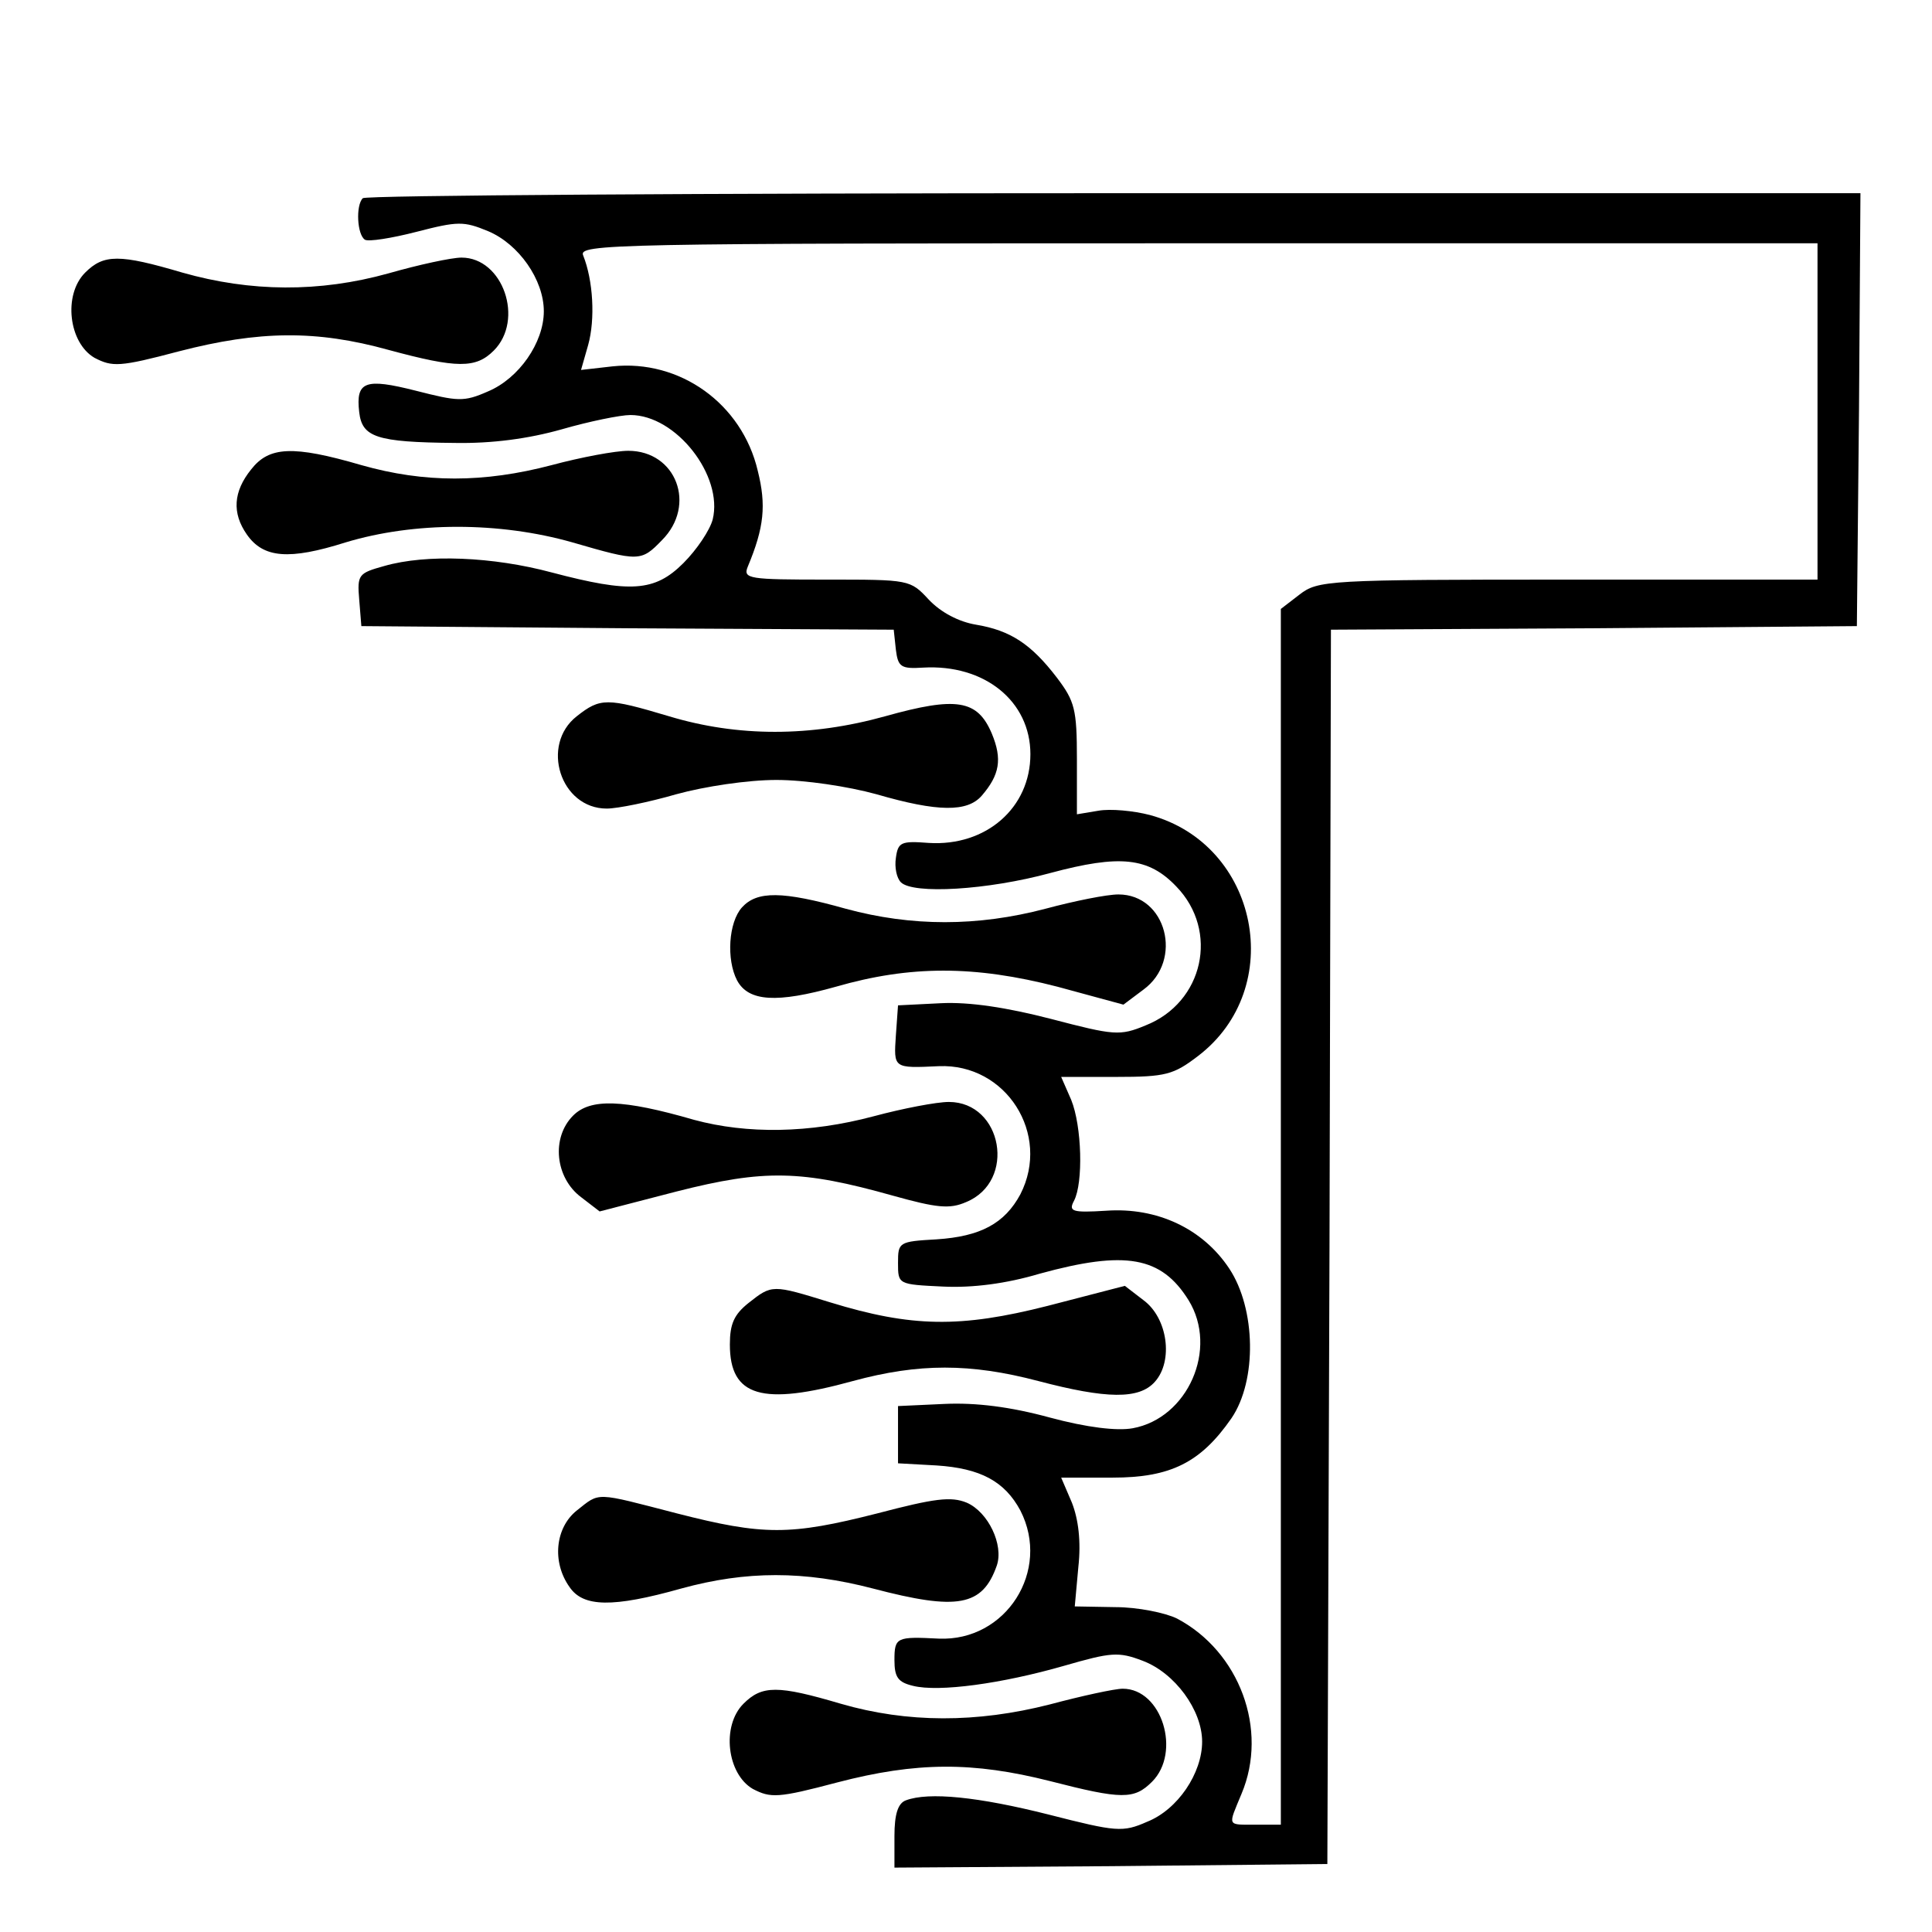
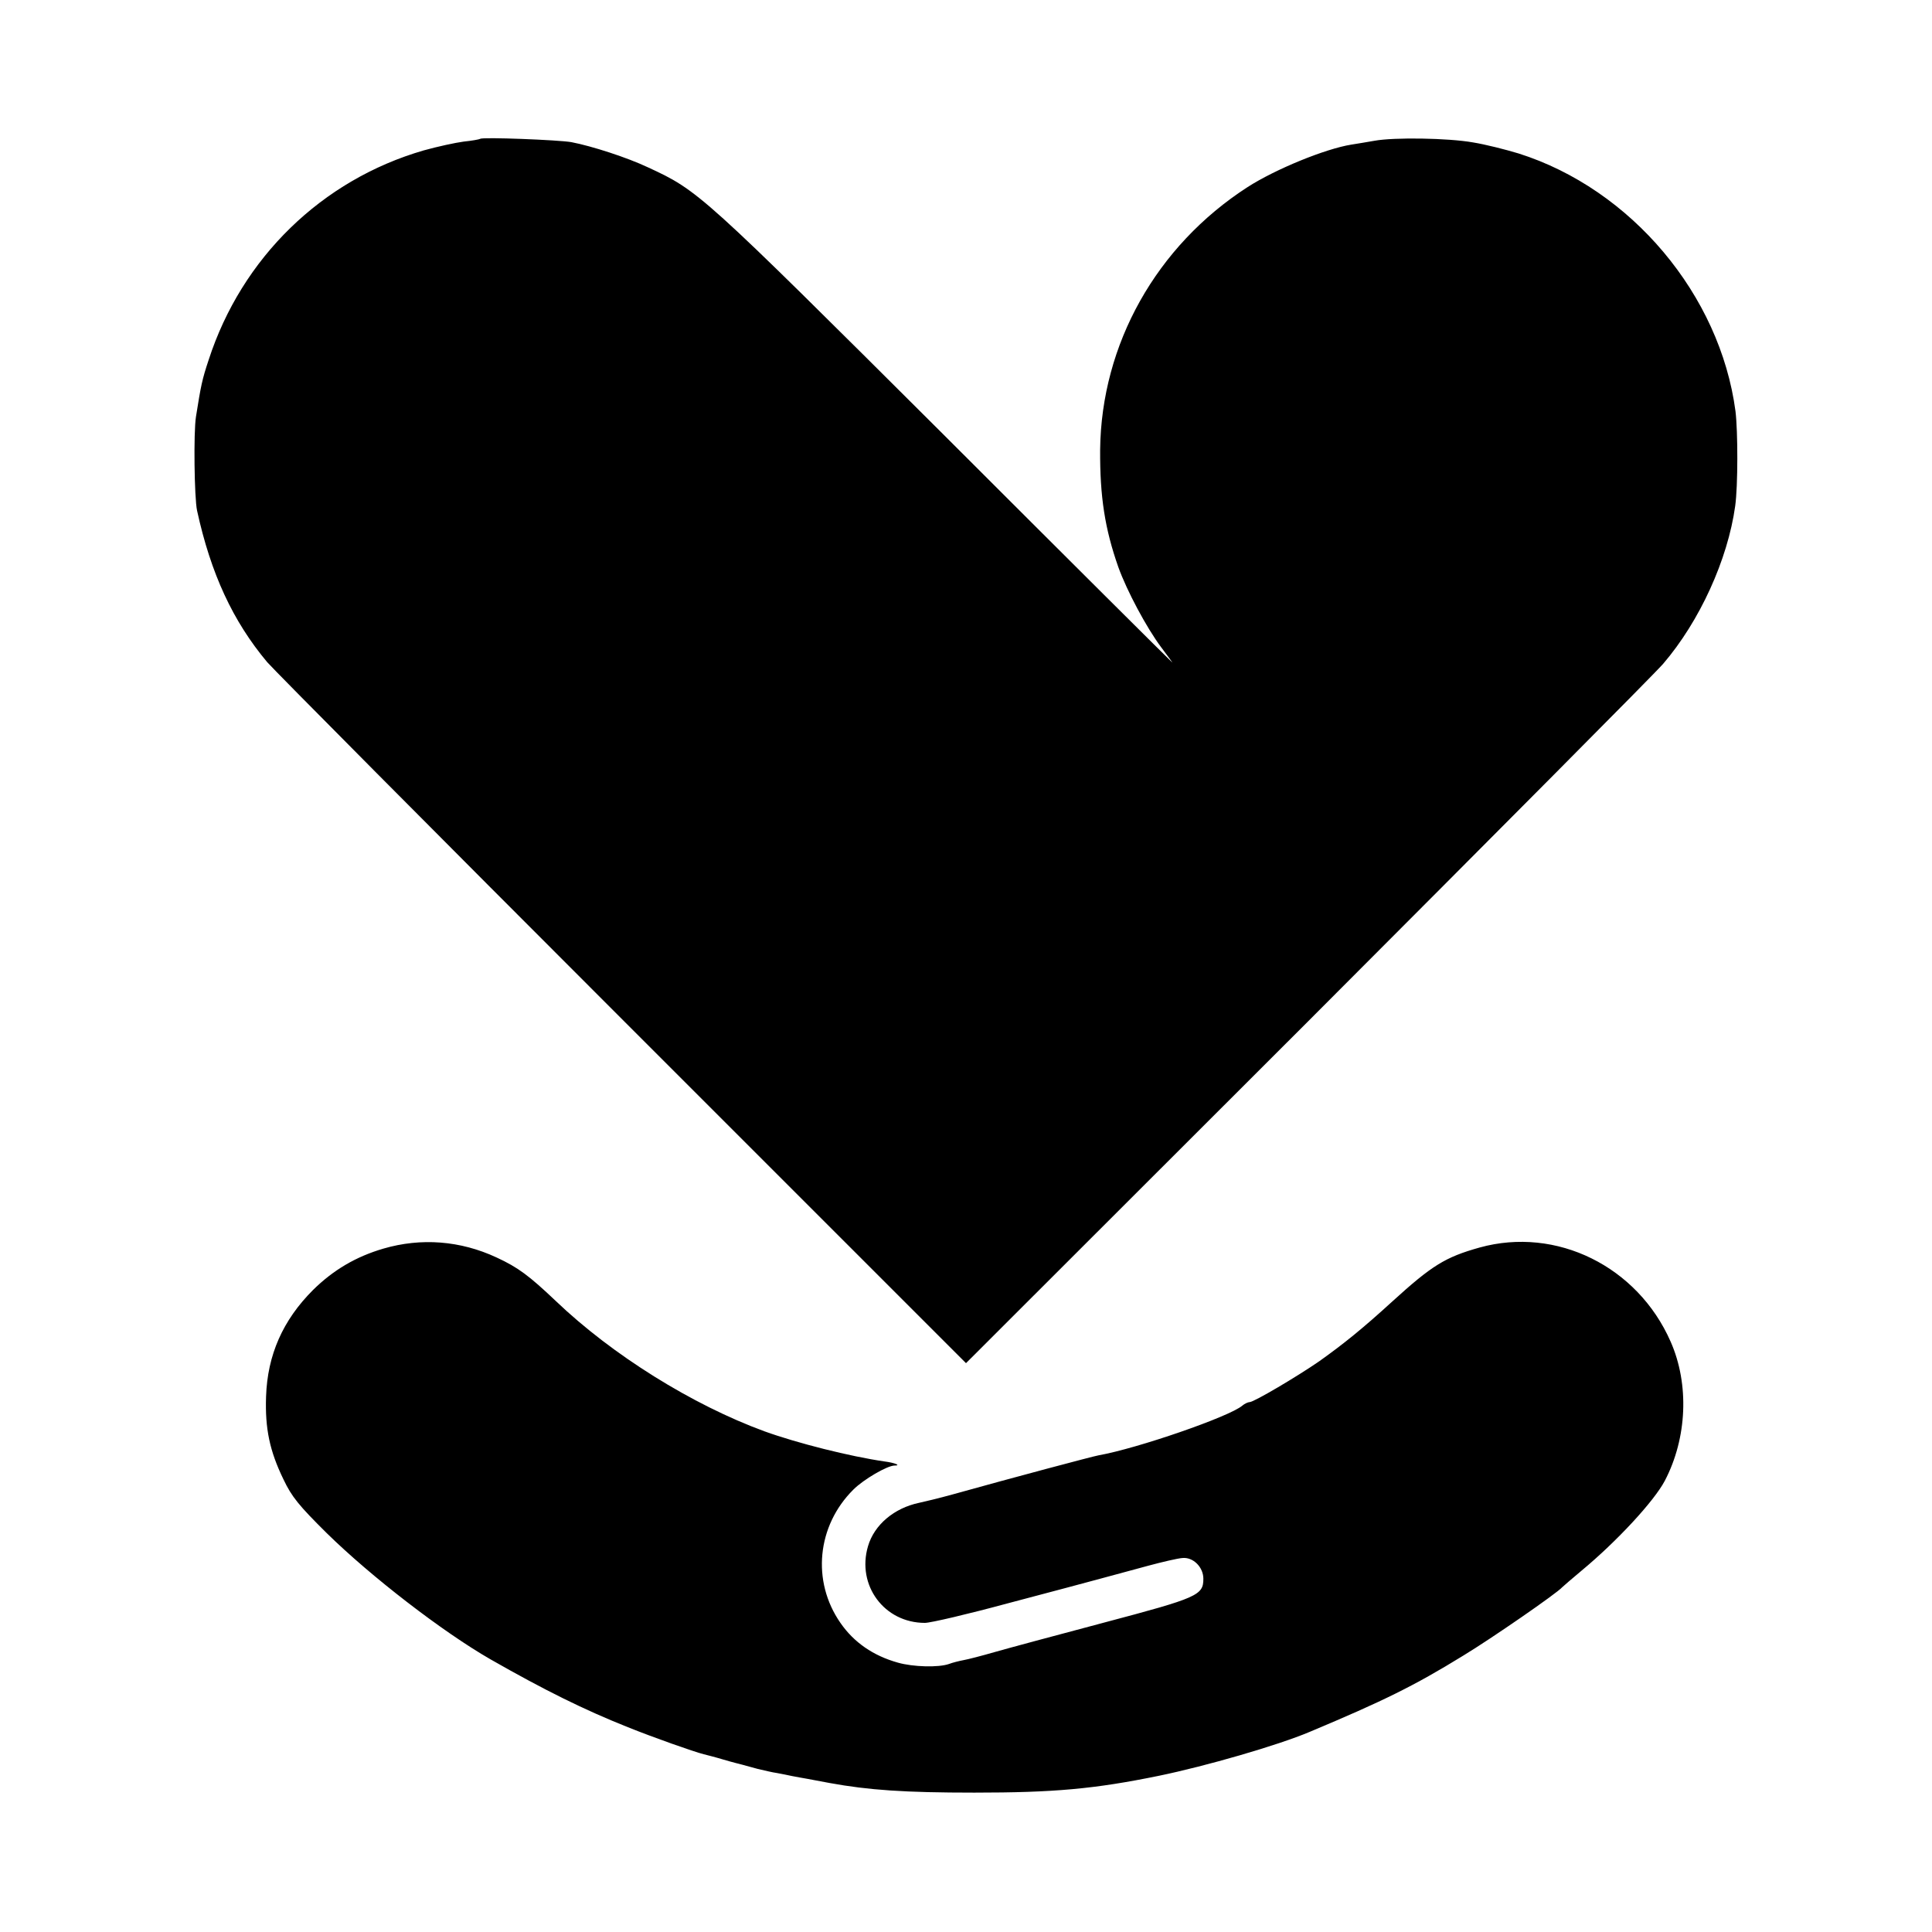
- <svg xmlns="http://www.w3.org/2000/svg" version="1.0" width="270pt" height="270pt" viewBox="0 0 270 270" preserveAspectRatio="xMidYMid meet">
-   <g transform="translate(0,270) scale(0.1,-0.1)" fill="#000000" stroke="none">
-     <path d="M507 2423 c-10 -10 -8 -51 3 -58 5 -3 37 2 72 11 58 15 66 15 100 1 43 -18 78 -68 78 -112 0 -44 -35 -94 -78 -112 -34 -15 -42 -14 -101 1 -71 18 -84 13 -79 -30 4 -35 24 -42 133 -43 53 -1 104 6 150 19 38 11 82 20 96 20 64 0 130 -85 115 -146 -4 -15 -22 -42 -41 -61 -40 -40 -74 -42 -184 -13 -82 22 -175 26 -234 9 -36 -10 -38 -12 -35 -47 l3 -37 372 -3 372 -2 3 -28 c3 -24 7 -27 38 -25 86 5 150 -47 150 -121 0 -75 -62 -129 -142 -124 -39 3 -43 1 -46 -21 -2 -13 1 -28 7 -34 17 -17 121 -11 209 13 97 26 137 22 176 -19 60 -62 38 -162 -43 -194 -36 -15 -44 -14 -132 9 -62 16 -114 24 -154 22 l-60 -3 -3 -42 c-3 -46 -4 -46 60 -43 94 4 157 -95 114 -179 -22 -41 -56 -59 -117 -63 -53 -3 -54 -4 -54 -33 0 -30 0 -30 63 -33 41 -2 88 4 135 18 120 33 170 24 208 -37 42 -68 -1 -165 -78 -179 -22 -4 -64 1 -116 15 -55 15 -103 21 -147 19 l-65 -3 0 -40 0 -40 54 -3 c61 -4 95 -22 117 -63 43 -84 -20 -183 -114 -179 -59 3 -62 2 -62 -30 0 -24 5 -31 26 -36 36 -9 124 3 211 28 66 19 76 20 110 7 45 -17 83 -69 83 -113 0 -44 -34 -95 -77 -112 -34 -15 -43 -14 -137 10 -99 25 -168 32 -200 20 -11 -4 -16 -19 -16 -50 l0 -44 303 2 302 3 3 862 2 863 368 2 367 3 3 303 2 302 -1043 0 c-574 0 -1047 -3 -1050 -7z m2033 -298 l0 -235 -349 0 c-337 0 -349 -1 -375 -21 l-26 -20 0 -850 0 -849 -35 0 c-41 0 -39 -3 -20 43 38 90 -3 199 -90 245 -16 8 -55 16 -86 16 l-57 1 5 55 c4 36 0 67 -9 90 l-15 35 72 0 c81 0 123 21 166 83 36 53 34 153 -3 209 -37 56 -101 86 -172 81 -48 -3 -53 -1 -45 14 13 25 11 104 -4 141 l-14 32 77 0 c69 0 80 3 114 29 125 95 85 296 -67 337 -23 6 -55 9 -72 6 l-30 -5 0 77 c0 70 -3 81 -28 114 -36 47 -65 66 -113 74 -24 4 -49 17 -66 35 -26 28 -27 28 -143 28 -108 0 -117 1 -110 18 23 55 26 86 14 134 -22 94 -109 156 -203 146 l-44 -5 10 35 c10 36 7 90 -7 125 -7 16 38 17 859 17 l866 0 0 -235z" />
-     <path d="M119 2319 c-31 -31 -23 -98 13 -119 25 -13 35 -13 118 9 112 29 192 30 293 2 96 -26 122 -26 147 -1 43 43 13 130 -45 130 -14 0 -60 -10 -102 -22 -97 -27 -193 -26 -288 1 -88 26 -110 26 -136 0z" />
-     <path d="M351 2044 c-25 -31 -27 -61 -6 -91 23 -33 59 -36 138 -11 96 29 215 29 317 0 93 -27 96 -27 125 3 49 49 20 125 -47 125 -18 0 -66 -9 -107 -20 -95 -25 -178 -25 -266 0 -96 28 -129 26 -154 -6z" />
-     <path d="M806 1699 c-51 -40 -23 -129 42 -129 15 0 59 9 97 20 40 11 100 20 140 20 40 0 100 -9 140 -20 86 -25 127 -25 147 -2 25 29 29 51 14 87 -20 47 -49 52 -149 24 -104 -29 -206 -29 -302 0 -87 26 -96 26 -129 0z" />
-     <path d="M1037 1432 c-19 -21 -22 -73 -7 -102 16 -30 56 -32 138 -9 104 30 194 30 310 0 l92 -25 28 21 c56 41 32 133 -35 133 -16 0 -61 -9 -102 -20 -95 -25 -187 -25 -279 0 -89 25 -124 25 -145 2z" />
-     <path d="M801 1141 c-31 -31 -25 -87 11 -114 l26 -20 108 28 c122 31 174 30 302 -6 61 -17 79 -19 102 -9 71 29 51 140 -24 140 -17 0 -64 -9 -105 -20 -90 -24 -177 -25 -251 -5 -100 29 -145 30 -169 6z" />
-     <path d="M1046 879 c-20 -16 -26 -29 -26 -58 0 -73 45 -86 172 -51 92 25 164 25 259 0 95 -25 141 -26 163 -1 26 29 18 89 -16 114 l-26 20 -108 -28 c-122 -31 -190 -30 -304 5 -81 25 -81 25 -114 -1z" />
-     <path d="M806 589 c-30 -24 -35 -72 -10 -107 19 -28 60 -29 156 -2 91 25 172 25 268 0 118 -31 153 -25 173 32 10 29 -12 75 -42 88 -22 9 -45 6 -125 -15 -122 -31 -159 -31 -280 0 -116 30 -107 30 -140 4z" />
-     <path d="M1039 319 c-31 -31 -23 -98 13 -119 25 -13 35 -13 118 9 111 29 190 29 297 2 101 -26 118 -26 143 -1 41 41 14 130 -41 130 -11 0 -57 -10 -102 -22 -102 -26 -199 -26 -292 1 -88 26 -110 26 -136 0z" />
+ <svg xmlns="http://www.w3.org/2000/svg" version="1.0" width="700pt" height="700pt" viewBox="0 0 700 700" preserveAspectRatio="xMidYMid meet">
+   <g transform="translate(0,700) scale(0.1,-0.1)" fill="#000000" stroke="none">
+     <path d="M1740 6497 c-3 -2 -30 -7 -60 -10 -30 -4 -95 -18 -145 -32 -369 -107 -659 -389 -779 -759 -24 -72 -28 -93 -46 -206 -9 -56 -6 -294 4 -340 50 -229 130 -401 254 -549 25 -29 605 -613 1289 -1297 l1243 -1243 1238 1237 c680 681 1260 1264 1288 1297 132 154 234 377 261 572 10 72 10 269 1 343 -56 422 -378 805 -786 934 -46 14 -121 33 -165 40 -90 16 -286 19 -357 6 -25 -4 -62 -11 -84 -14 -94 -15 -275 -89 -376 -154 -330 -213 -530 -569 -534 -952 -1 -169 17 -286 66 -425 31 -86 102 -219 155 -290 25 -33 43 -58 40 -55 -4 3 -377 374 -829 826 -880 877 -887 883 -1071 968 -74 35 -203 77 -277 91 -45 8 -323 19 -330 12z" />
+     <path d="M1389 2476 c-99 -29 -181 -77 -255 -150 -109 -109 -165 -235 -170 -386 -4 -116 13 -197 63 -300 30 -63 55 -94 157 -195 160 -157 419 -357 593 -457 198 -113 340 -183 498 -246 92 -37 239 -89 275 -98 8 -2 40 -10 70 -19 30 -9 62 -17 70 -19 8 -2 33 -9 55 -15 22 -5 54 -13 70 -15 17 -3 41 -8 55 -11 14 -3 39 -7 55 -10 17 -3 53 -10 80 -15 142 -26 273 -35 525 -35 288 0 435 13 669 61 170 35 430 110 546 159 267 112 379 167 556 276 104 63 341 227 359 248 3 3 34 30 70 60 129 107 263 252 302 326 81 155 89 350 21 504 -120 273 -414 418 -692 341 -125 -35 -173 -65 -317 -196 -104 -95 -174 -152 -264 -216 -81 -56 -237 -148 -252 -148 -6 0 -19 -6 -27 -13 -47 -40 -380 -155 -521 -180 -22 -4 -304 -79 -530 -142 -47 -13 -101 -26 -120 -30 -90 -19 -162 -79 -185 -157 -42 -142 59 -278 206 -278 21 0 157 32 301 71 145 38 297 79 338 90 41 11 118 32 170 46 52 14 108 27 124 28 39 4 76 -33 76 -75 0 -60 -20 -69 -360 -159 -173 -46 -352 -94 -397 -107 -45 -13 -95 -26 -112 -29 -16 -3 -40 -9 -53 -14 -37 -13 -129 -11 -185 5 -89 25 -159 73 -208 144 -105 151 -85 352 47 483 37 37 123 87 149 87 25 0 2 10 -37 15 -124 18 -315 66 -434 109 -262 96 -552 277 -756 472 -97 92 -137 122 -215 158 -131 61 -273 72 -410 32z" />
  </g>
</svg>
